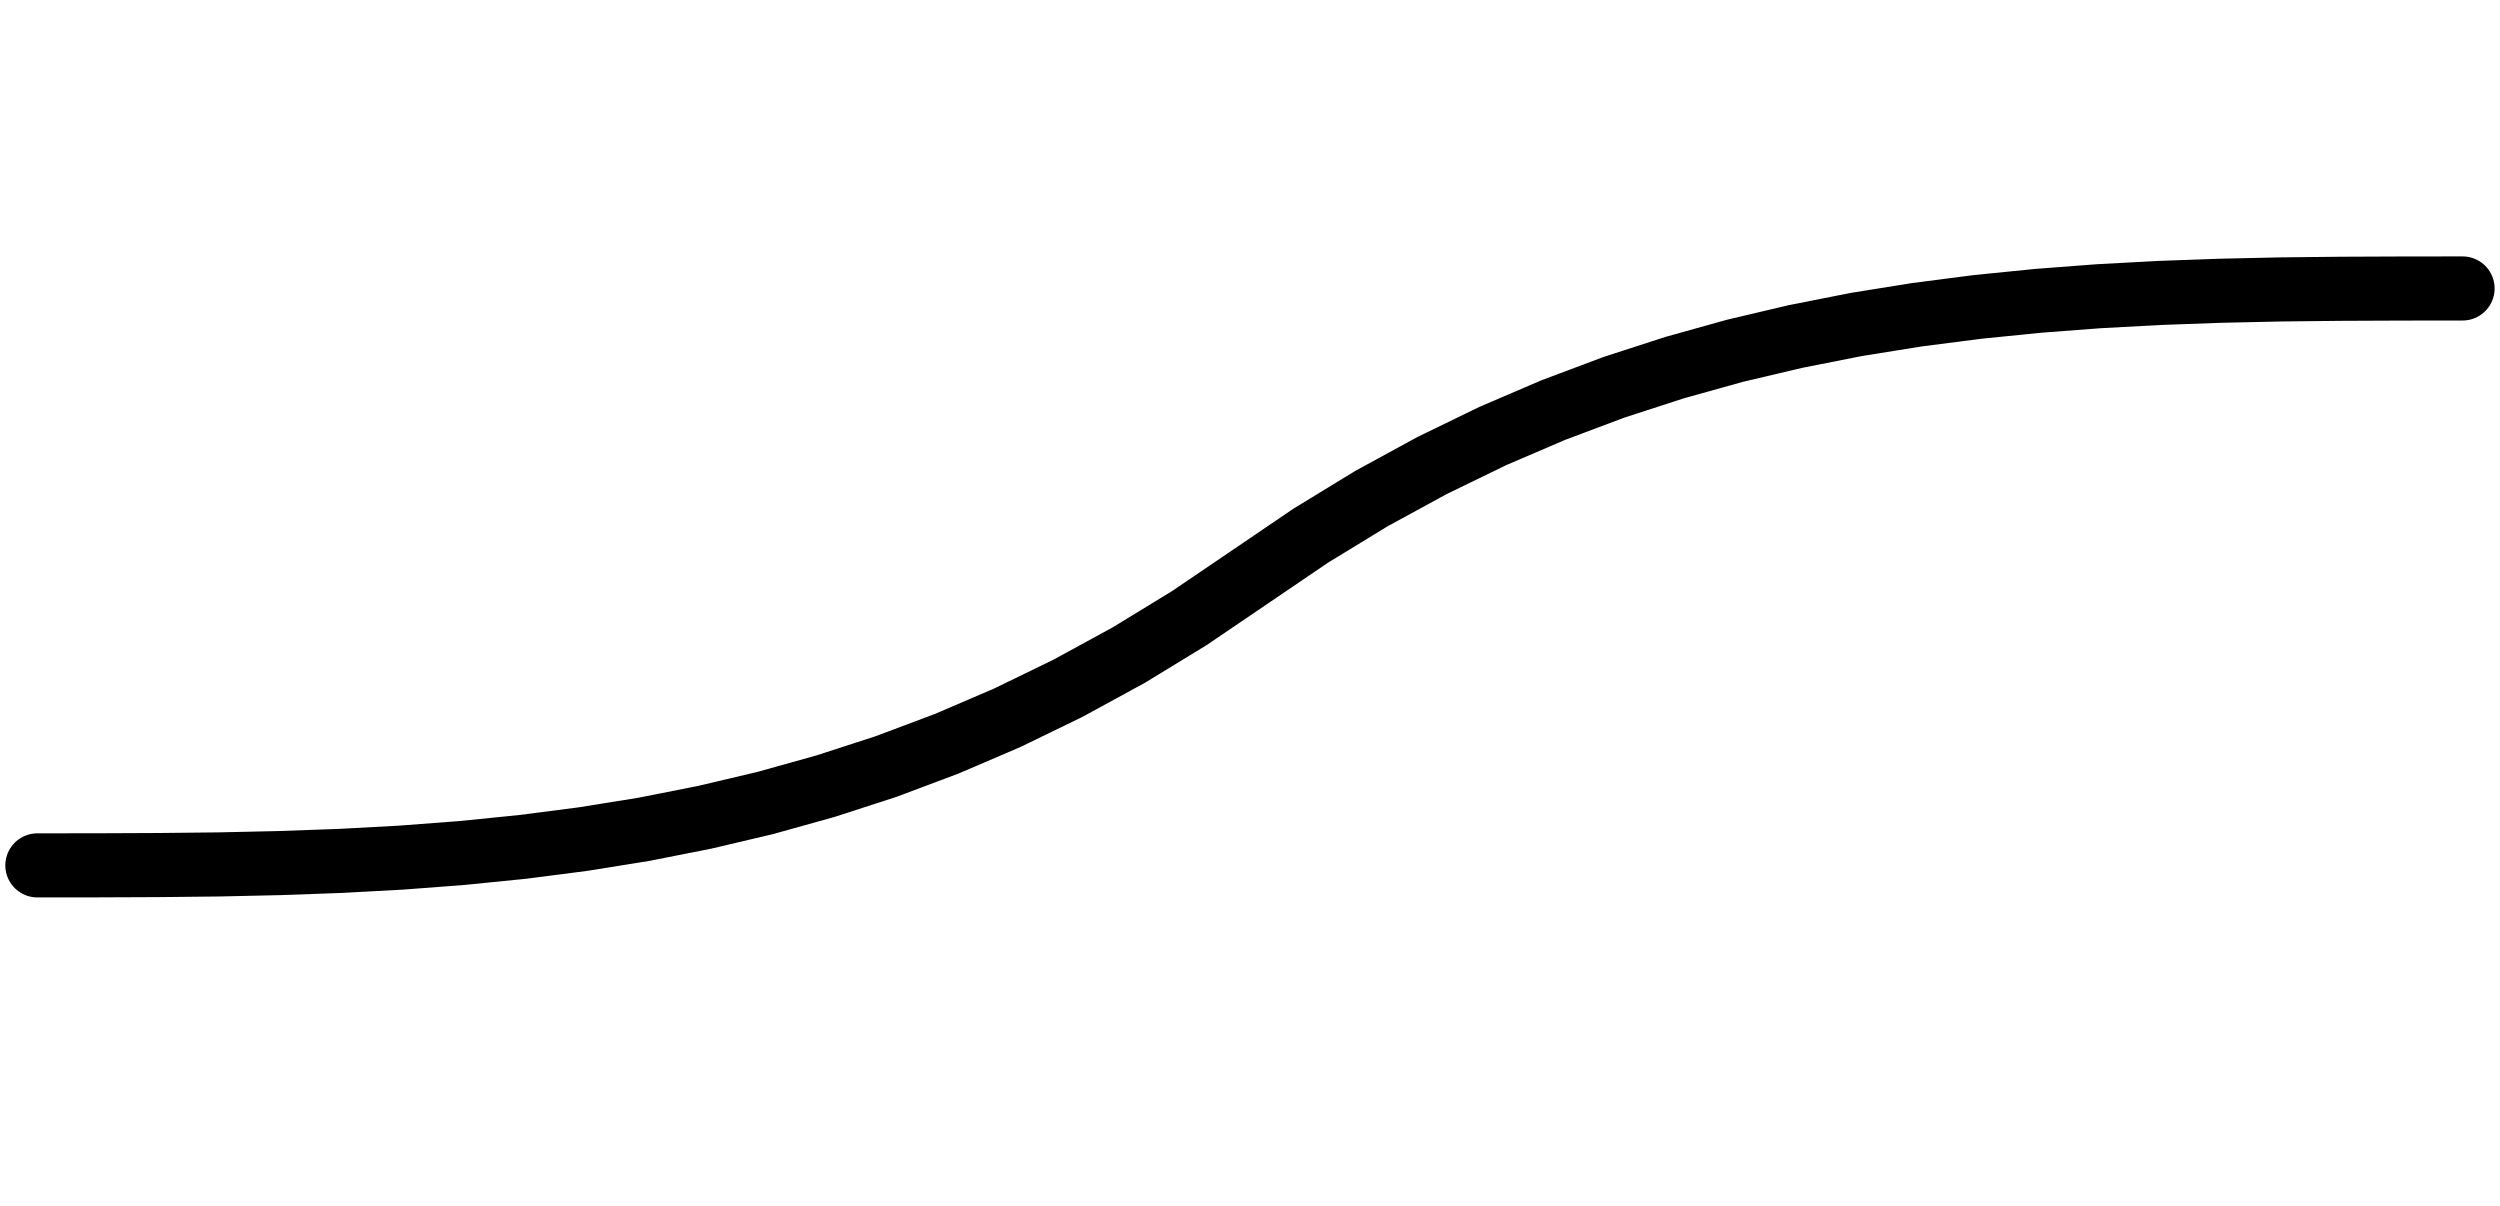
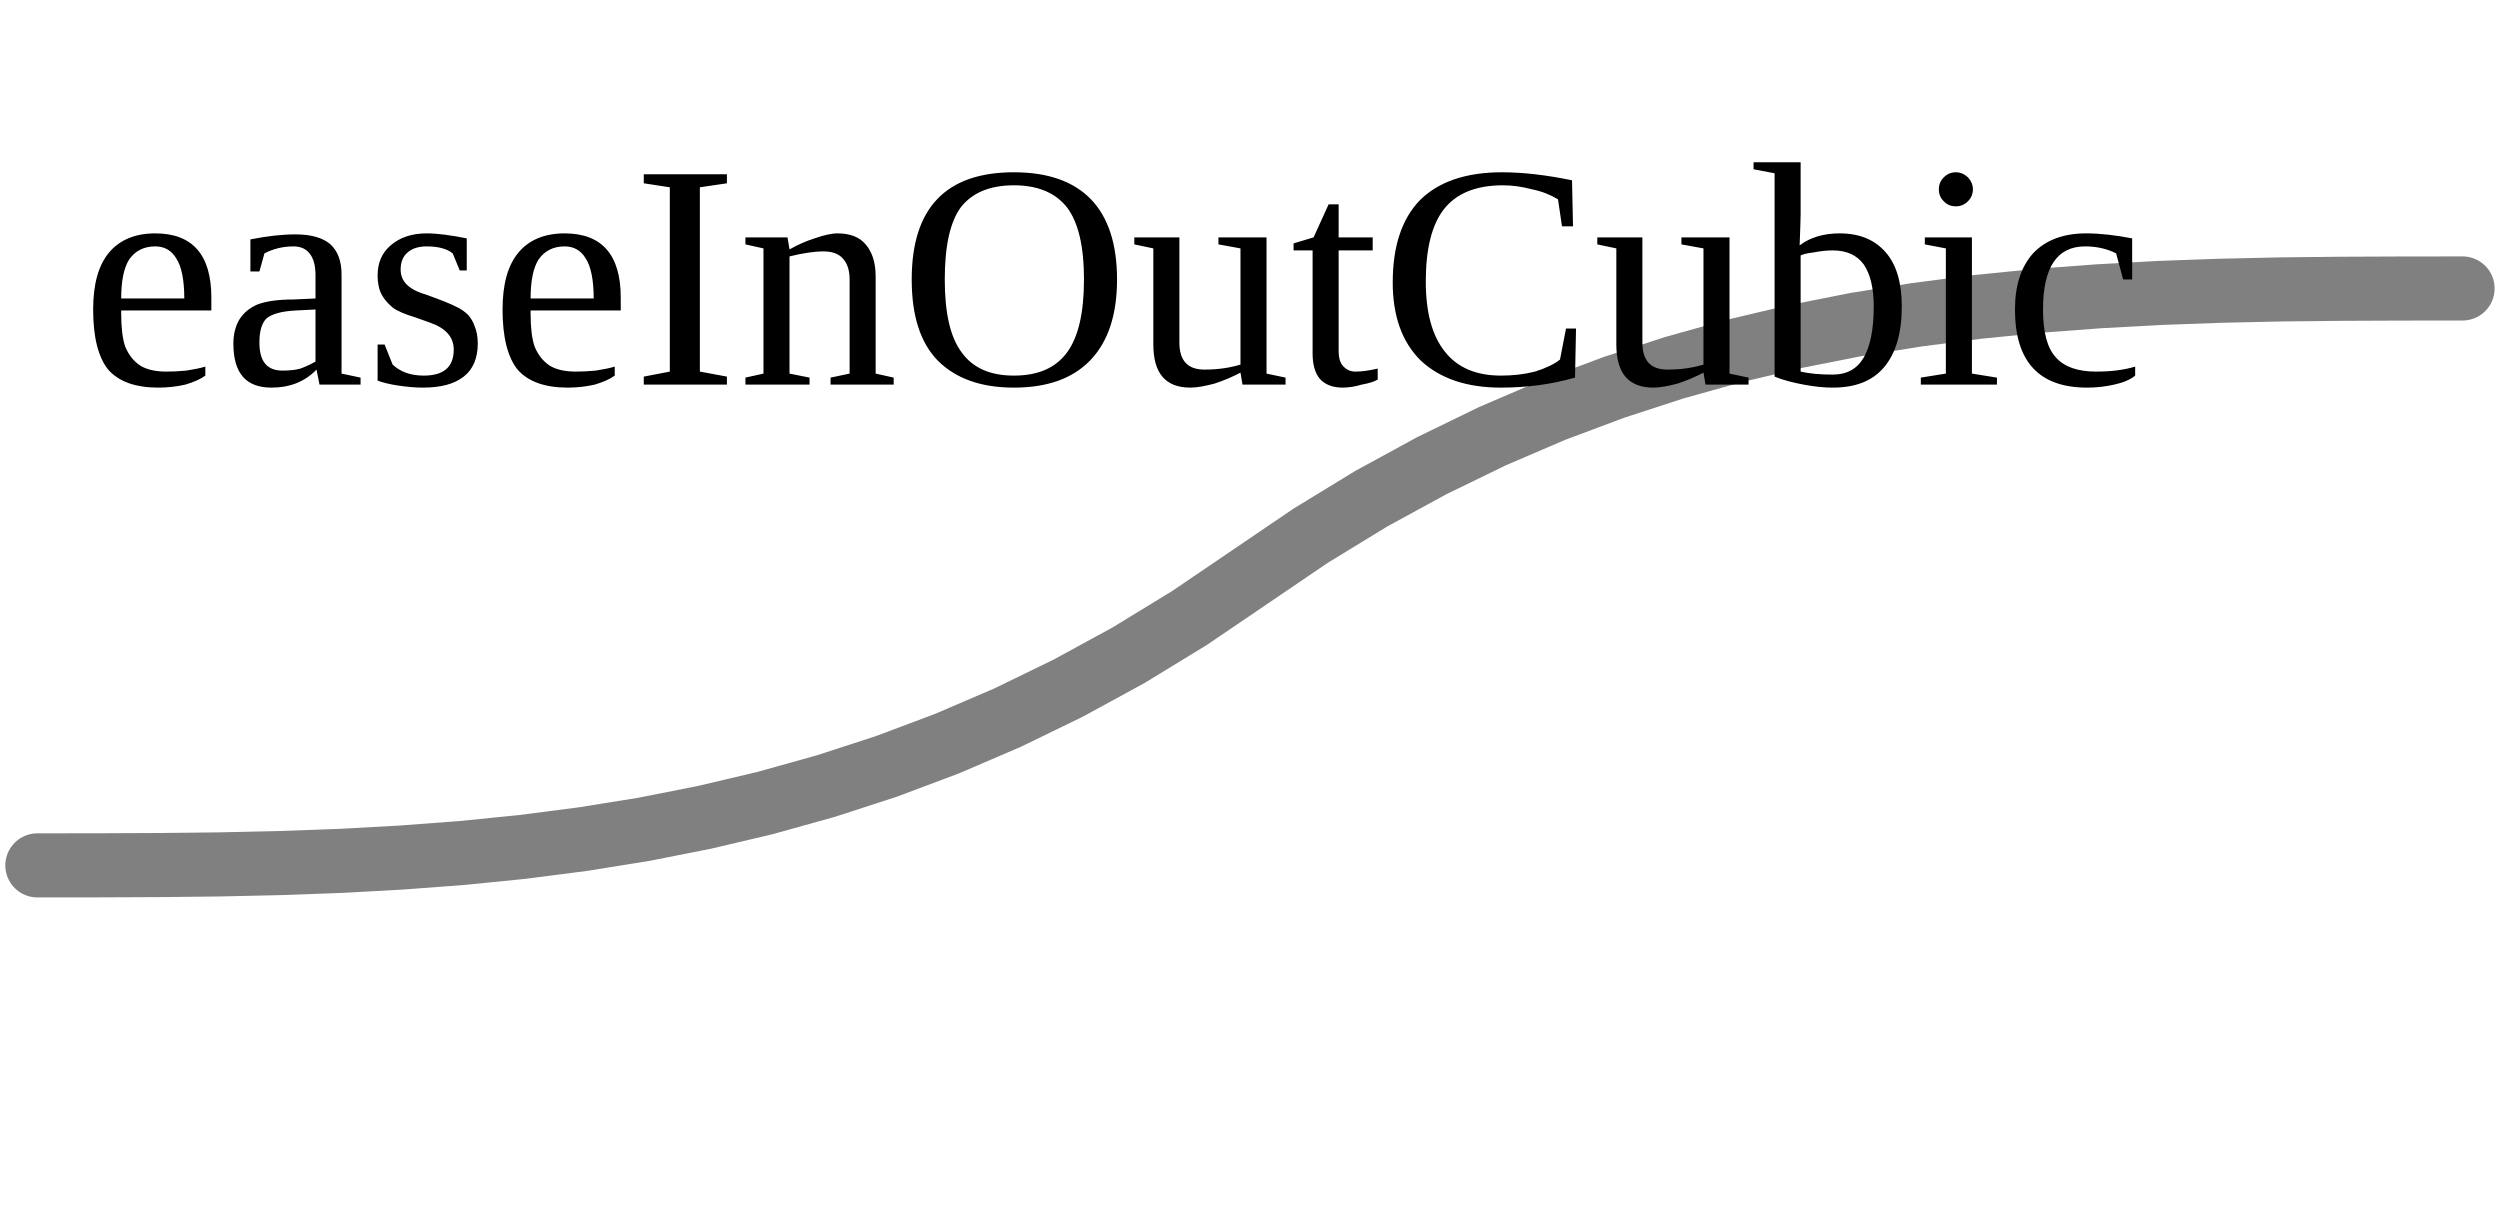
<svg xmlns="http://www.w3.org/2000/svg" version="1.1" id="Calque_1" x="0px" y="0px" width="39px" height="18.8px" viewBox="0 0 39 18.8" enable-background="new 0 0 39 18.8" xml:space="preserve">
  <g id="sine">
-     <path fill="none" stroke="#000000" stroke-linecap="round" d=" M0.583 13.500 L0.583 13.500 L1.529 13.499 L2.475 13.495 L3.42 13.485 L4.366 13.464 L5.312 13.430 L6.258 13.379 L7.204 13.307 L8.15 13.212 L9.095 13.090 L10.041 12.938 L10.987 12.751 L11.933 12.528 L12.879 12.264 L13.825 11.957 L14.77 11.602 L15.716 11.196 L16.662 10.736 L17.608 10.220 L18.554 9.642 L19.5 9.000 L20.445 8.358 L21.391 7.780 L22.337 7.264 L23.283 6.804 L24.229 6.398 L25.174 6.043 L26.12 5.736 L27.066 5.472 L28.012 5.249 L28.958 5.062 L29.904 4.910 L30.849 4.788 L31.795 4.693 L32.741 4.621 L33.687 4.570 L34.633 4.536 L35.579 4.515 L36.524 4.505 L37.47 4.501 L38.416 4.500 " />
+     <path fill="none" y="6" stroke="#808080" stroke-linecap="round" d=" M0.583 13.500 L0.583 13.500 L1.529 13.499 L2.475 13.495 L3.42 13.485 L4.366 13.464 L5.312 13.430 L6.258 13.378 L7.204 13.307 L8.15 13.212 L9.095 13.090 L10.041 12.938 L10.987 12.751 L11.933 12.528 L12.879 12.264 L13.825 11.957 L14.77 11.602 L15.716 11.196 L16.662 10.736 L17.608 10.220 L18.554 9.642 L19.5 9.000 L20.445 8.358 L21.391 7.780 L22.337 7.264 L23.283 6.804 L24.229 6.398 L25.174 6.044 L26.12 5.736 L27.066 5.472 L28.012 5.249 L28.958 5.062 L29.904 4.910 L30.849 4.788 L31.795 4.693 L32.741 4.622 L33.687 4.570 L34.633 4.536 L35.579 4.515 L36.524 4.505 L37.47 4.501 L38.416 4.500 " />
+     <text x="0" y="6" fill="black" font-size="5"> easeInOutCubic </text>
  </g>
</svg>
